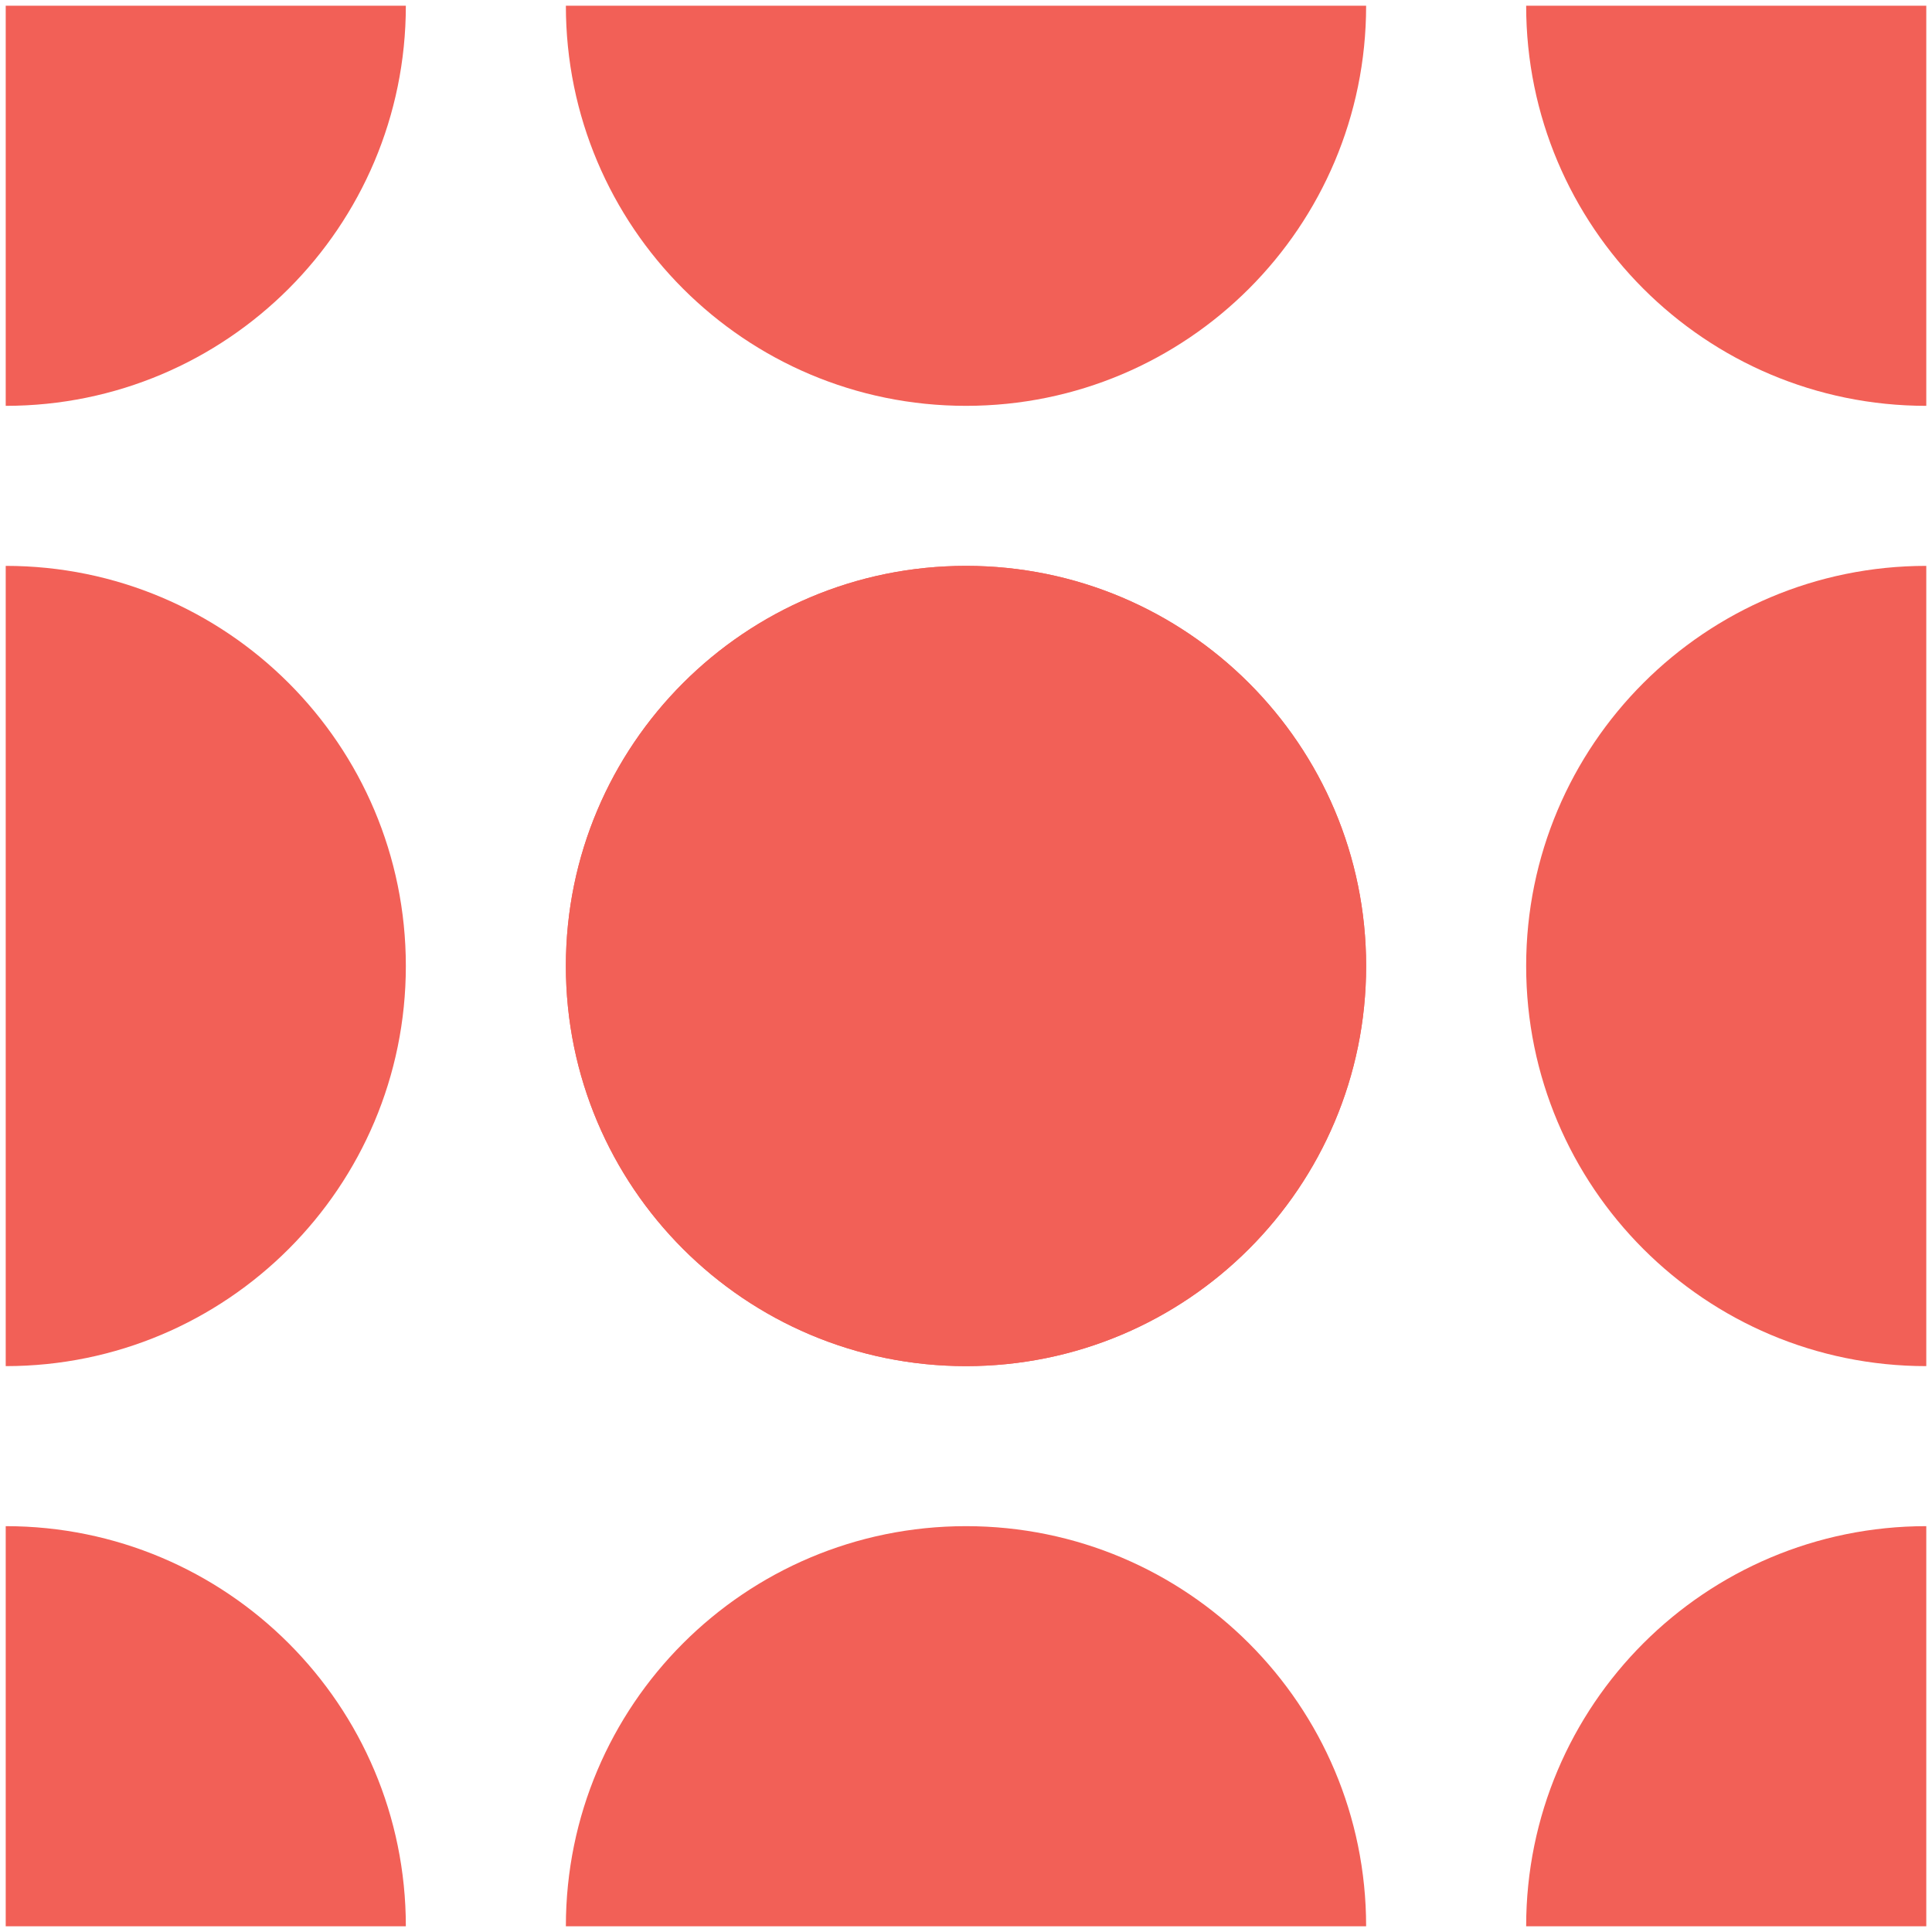
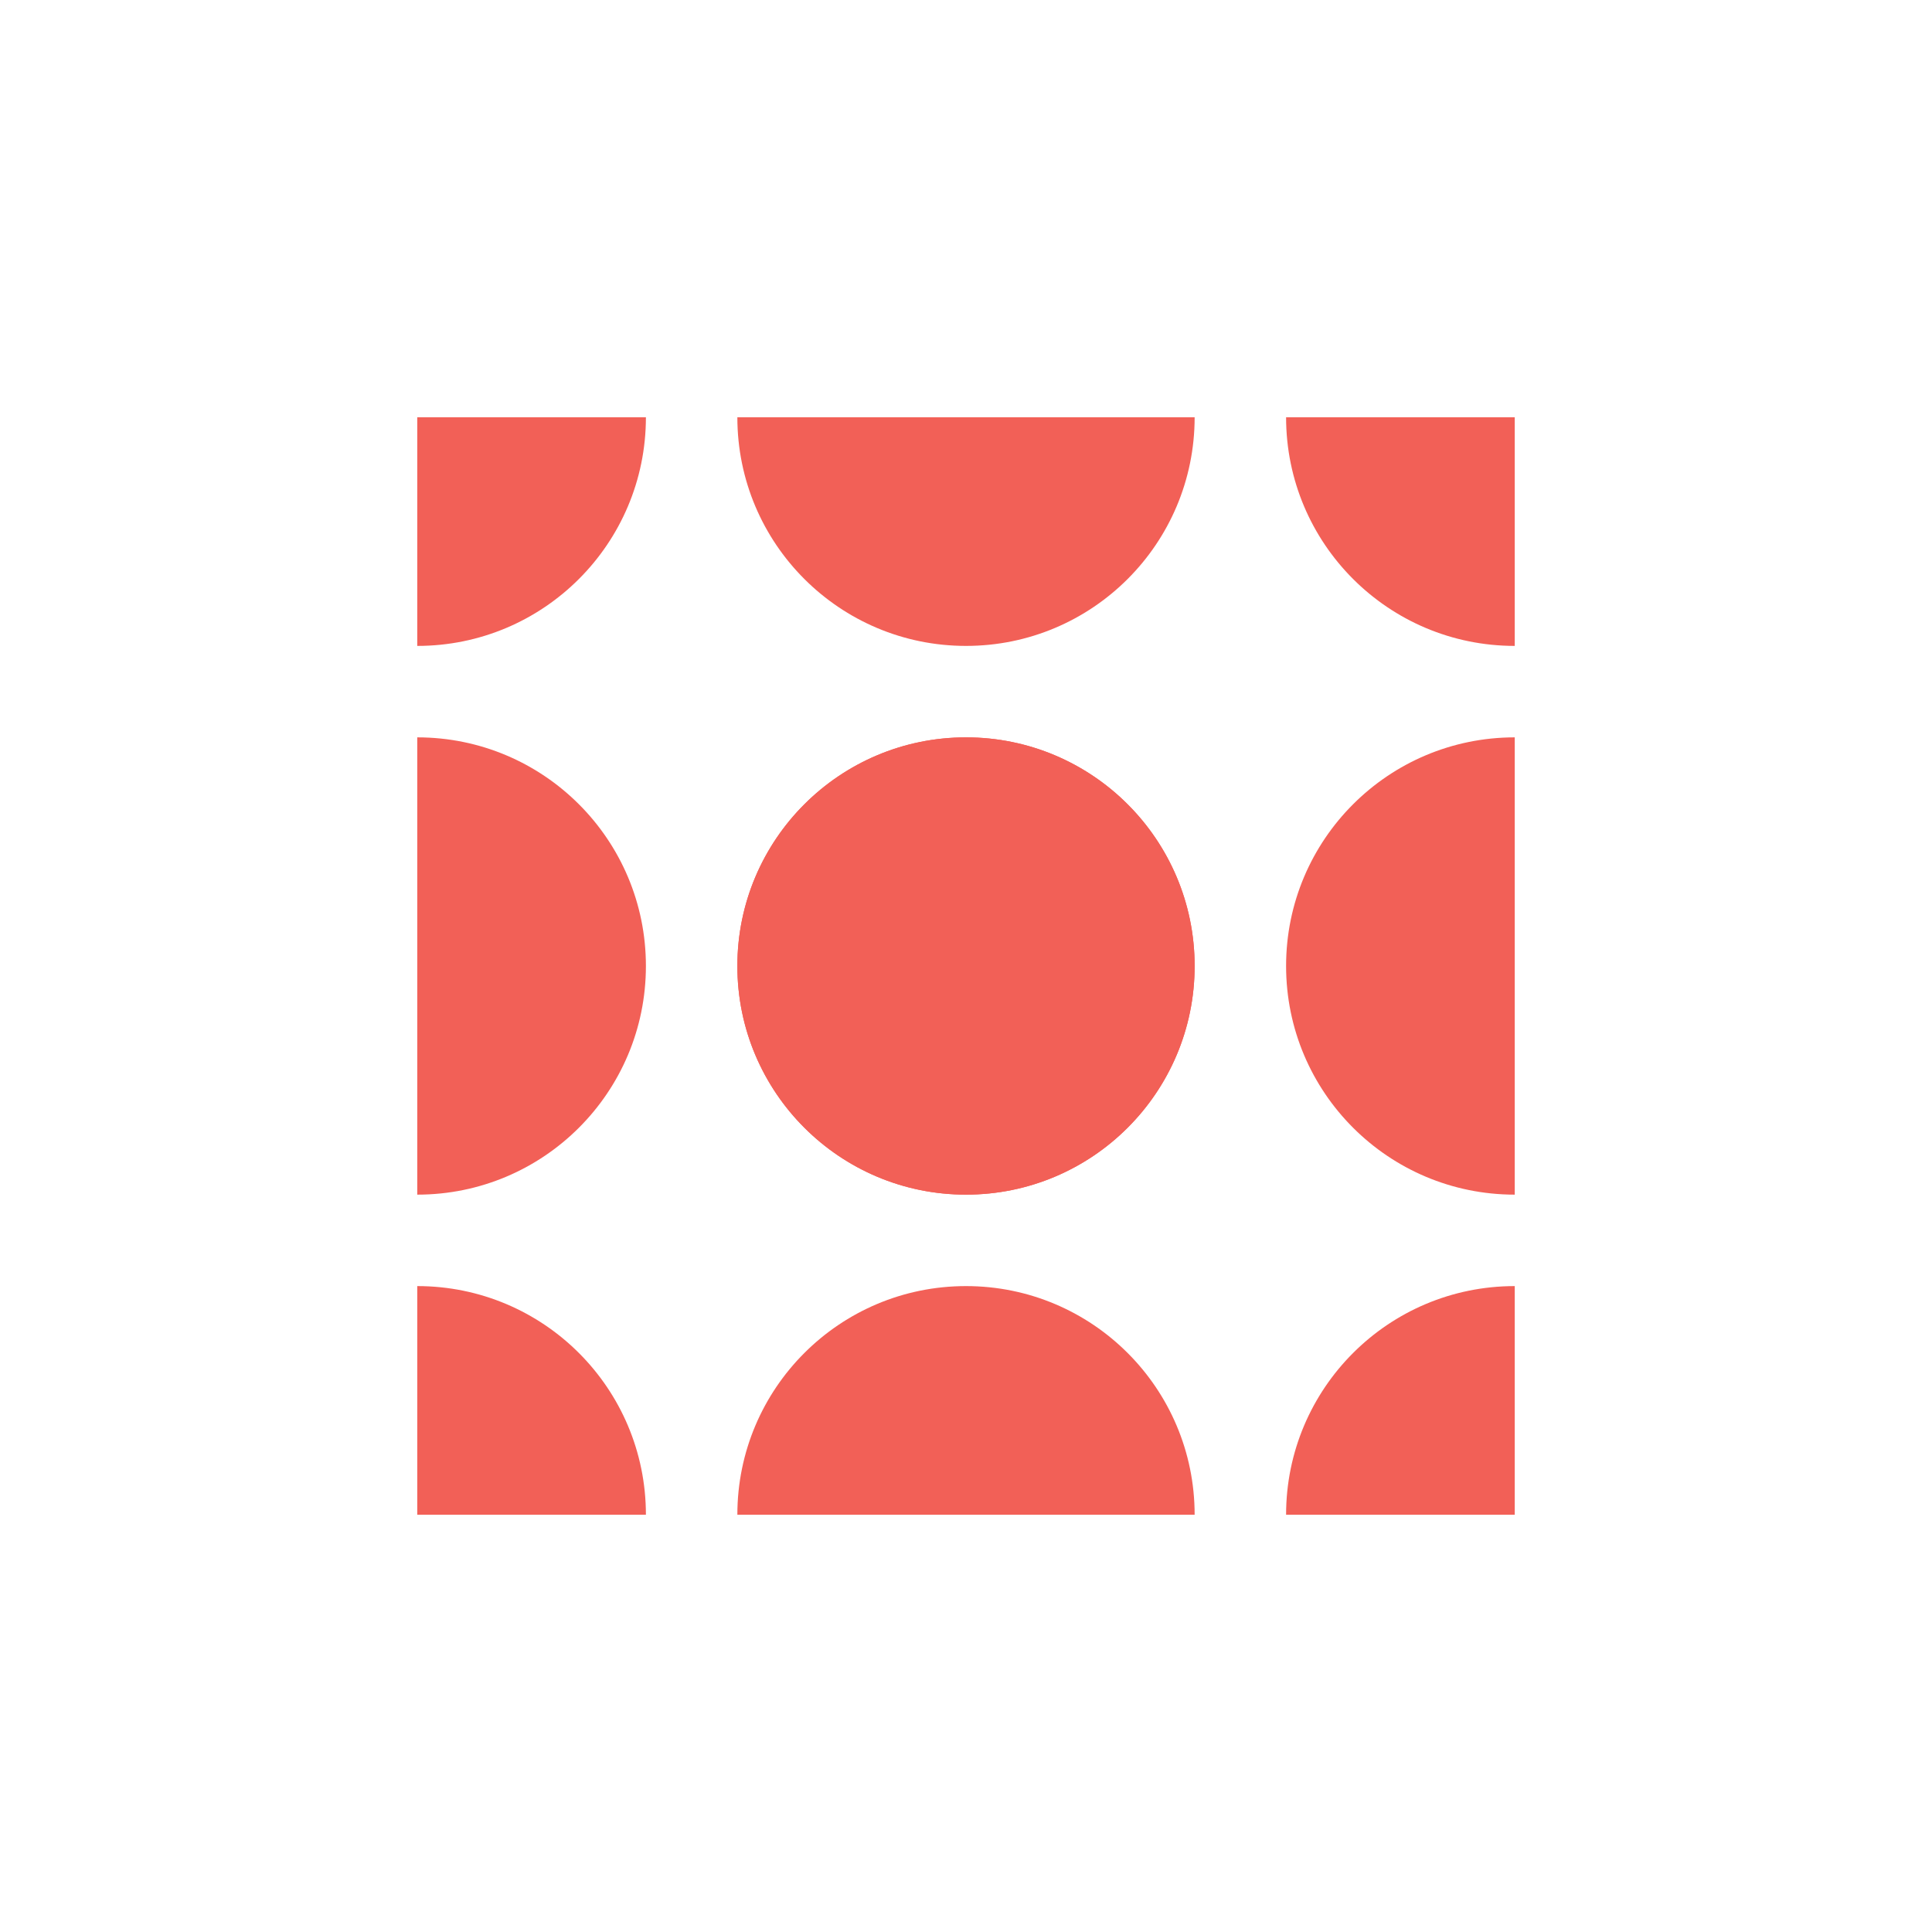
- <svg xmlns="http://www.w3.org/2000/svg" width="96" height="96" viewBox="0 0 96 96" fill="none">
-   <path d="M48 67.882C37.015 67.882 28.118 58.985 28.118 48C28.118 37.015 37.015 28.118 48 28.118C58.985 28.118 67.882 37.015 67.882 48C67.882 58.985 58.985 67.882 48 67.882Z" fill="#F26057" />
-   <path d="M48 67.882C58.98 67.882 67.882 58.98 67.882 48C67.882 37.02 58.98 28.118 48 28.118C37.02 28.118 28.118 37.02 28.118 48C28.118 58.98 37.02 67.882 48 67.882Z" fill="#F26057" />
-   <path d="M75.834 48C75.834 58.985 84.731 67.882 95.716 67.882V28.118C84.731 28.118 75.834 37.015 75.834 48Z" fill="#F26057" />
-   <path d="M20.166 48C20.166 37.015 11.269 28.118 0.284 28.118V67.882C11.269 67.882 20.166 58.985 20.166 48Z" fill="#F26057" />
-   <path d="M48 20.166C58.985 20.166 67.882 11.269 67.882 0.284H28.118C28.118 11.269 37.015 20.166 48 20.166Z" fill="#F26057" />
-   <path d="M95.716 20.166V0.284H75.834C75.834 11.269 84.731 20.166 95.716 20.166Z" fill="#F26057" />
-   <path d="M20.166 0.284H0.284V20.166C11.269 20.166 20.166 11.269 20.166 0.284Z" fill="#F26057" />
-   <path d="M48 75.834C37.015 75.834 28.118 84.731 28.118 95.716H67.882C67.882 84.731 58.985 75.834 48 75.834Z" fill="#F26057" />
-   <path d="M95.716 75.834C84.731 75.834 75.834 84.731 75.834 95.716H95.716V75.834Z" fill="#F26057" />
-   <path d="M0.284 75.834V95.716H20.166C20.166 84.731 11.269 75.834 0.284 75.834Z" fill="#F26057" />
+ <svg xmlns="http://www.w3.org/2000/svg" width="168" height="168" viewBox="0 0 168 168" fill="none">
+   <path d="M84 103.882C73.015 103.882 64.118 94.985 64.118 84C64.118 73.015 73.015 64.118 84 64.118C94.985 64.118 103.882 73.015 103.882 84C103.882 94.985 94.985 103.882 84 103.882Z" fill="#F26057" />
+   <path d="M84 103.882C94.98 103.882 103.882 94.98 103.882 84C103.882 73.02 94.98 64.118 84 64.118C73.02 64.118 64.118 73.02 64.118 84C64.118 94.98 73.02 103.882 84 103.882Z" fill="#F26057" />
+   <path d="M111.834 84C111.834 94.985 120.731 103.882 131.716 103.882V64.118C120.731 64.118 111.834 73.015 111.834 84Z" fill="#F26057" />
+   <path d="M56.166 84C56.166 73.015 47.269 64.118 36.284 64.118V103.882C47.269 103.882 56.166 94.985 56.166 84Z" fill="#F26057" />
+   <path d="M84 56.166C94.985 56.166 103.882 47.269 103.882 36.284H64.118C64.118 47.269 73.015 56.166 84 56.166Z" fill="#F26057" />
+   <path d="M131.716 56.166V36.284H111.834C111.834 47.269 120.731 56.166 131.716 56.166Z" fill="#F26057" />
+   <path d="M56.166 36.284H36.284V56.166C47.269 56.166 56.166 47.269 56.166 36.284Z" fill="#F26057" />
+   <path d="M84 111.834C73.015 111.834 64.118 120.731 64.118 131.716H103.882C103.882 120.731 94.985 111.834 84 111.834Z" fill="#F26057" />
+   <path d="M131.716 111.834C120.731 111.834 111.834 120.731 111.834 131.716H131.716V111.834Z" fill="#F26057" />
+   <path d="M36.284 111.834V131.716H56.166C56.166 120.731 47.269 111.834 36.284 111.834Z" fill="#F26057" />
</svg>
